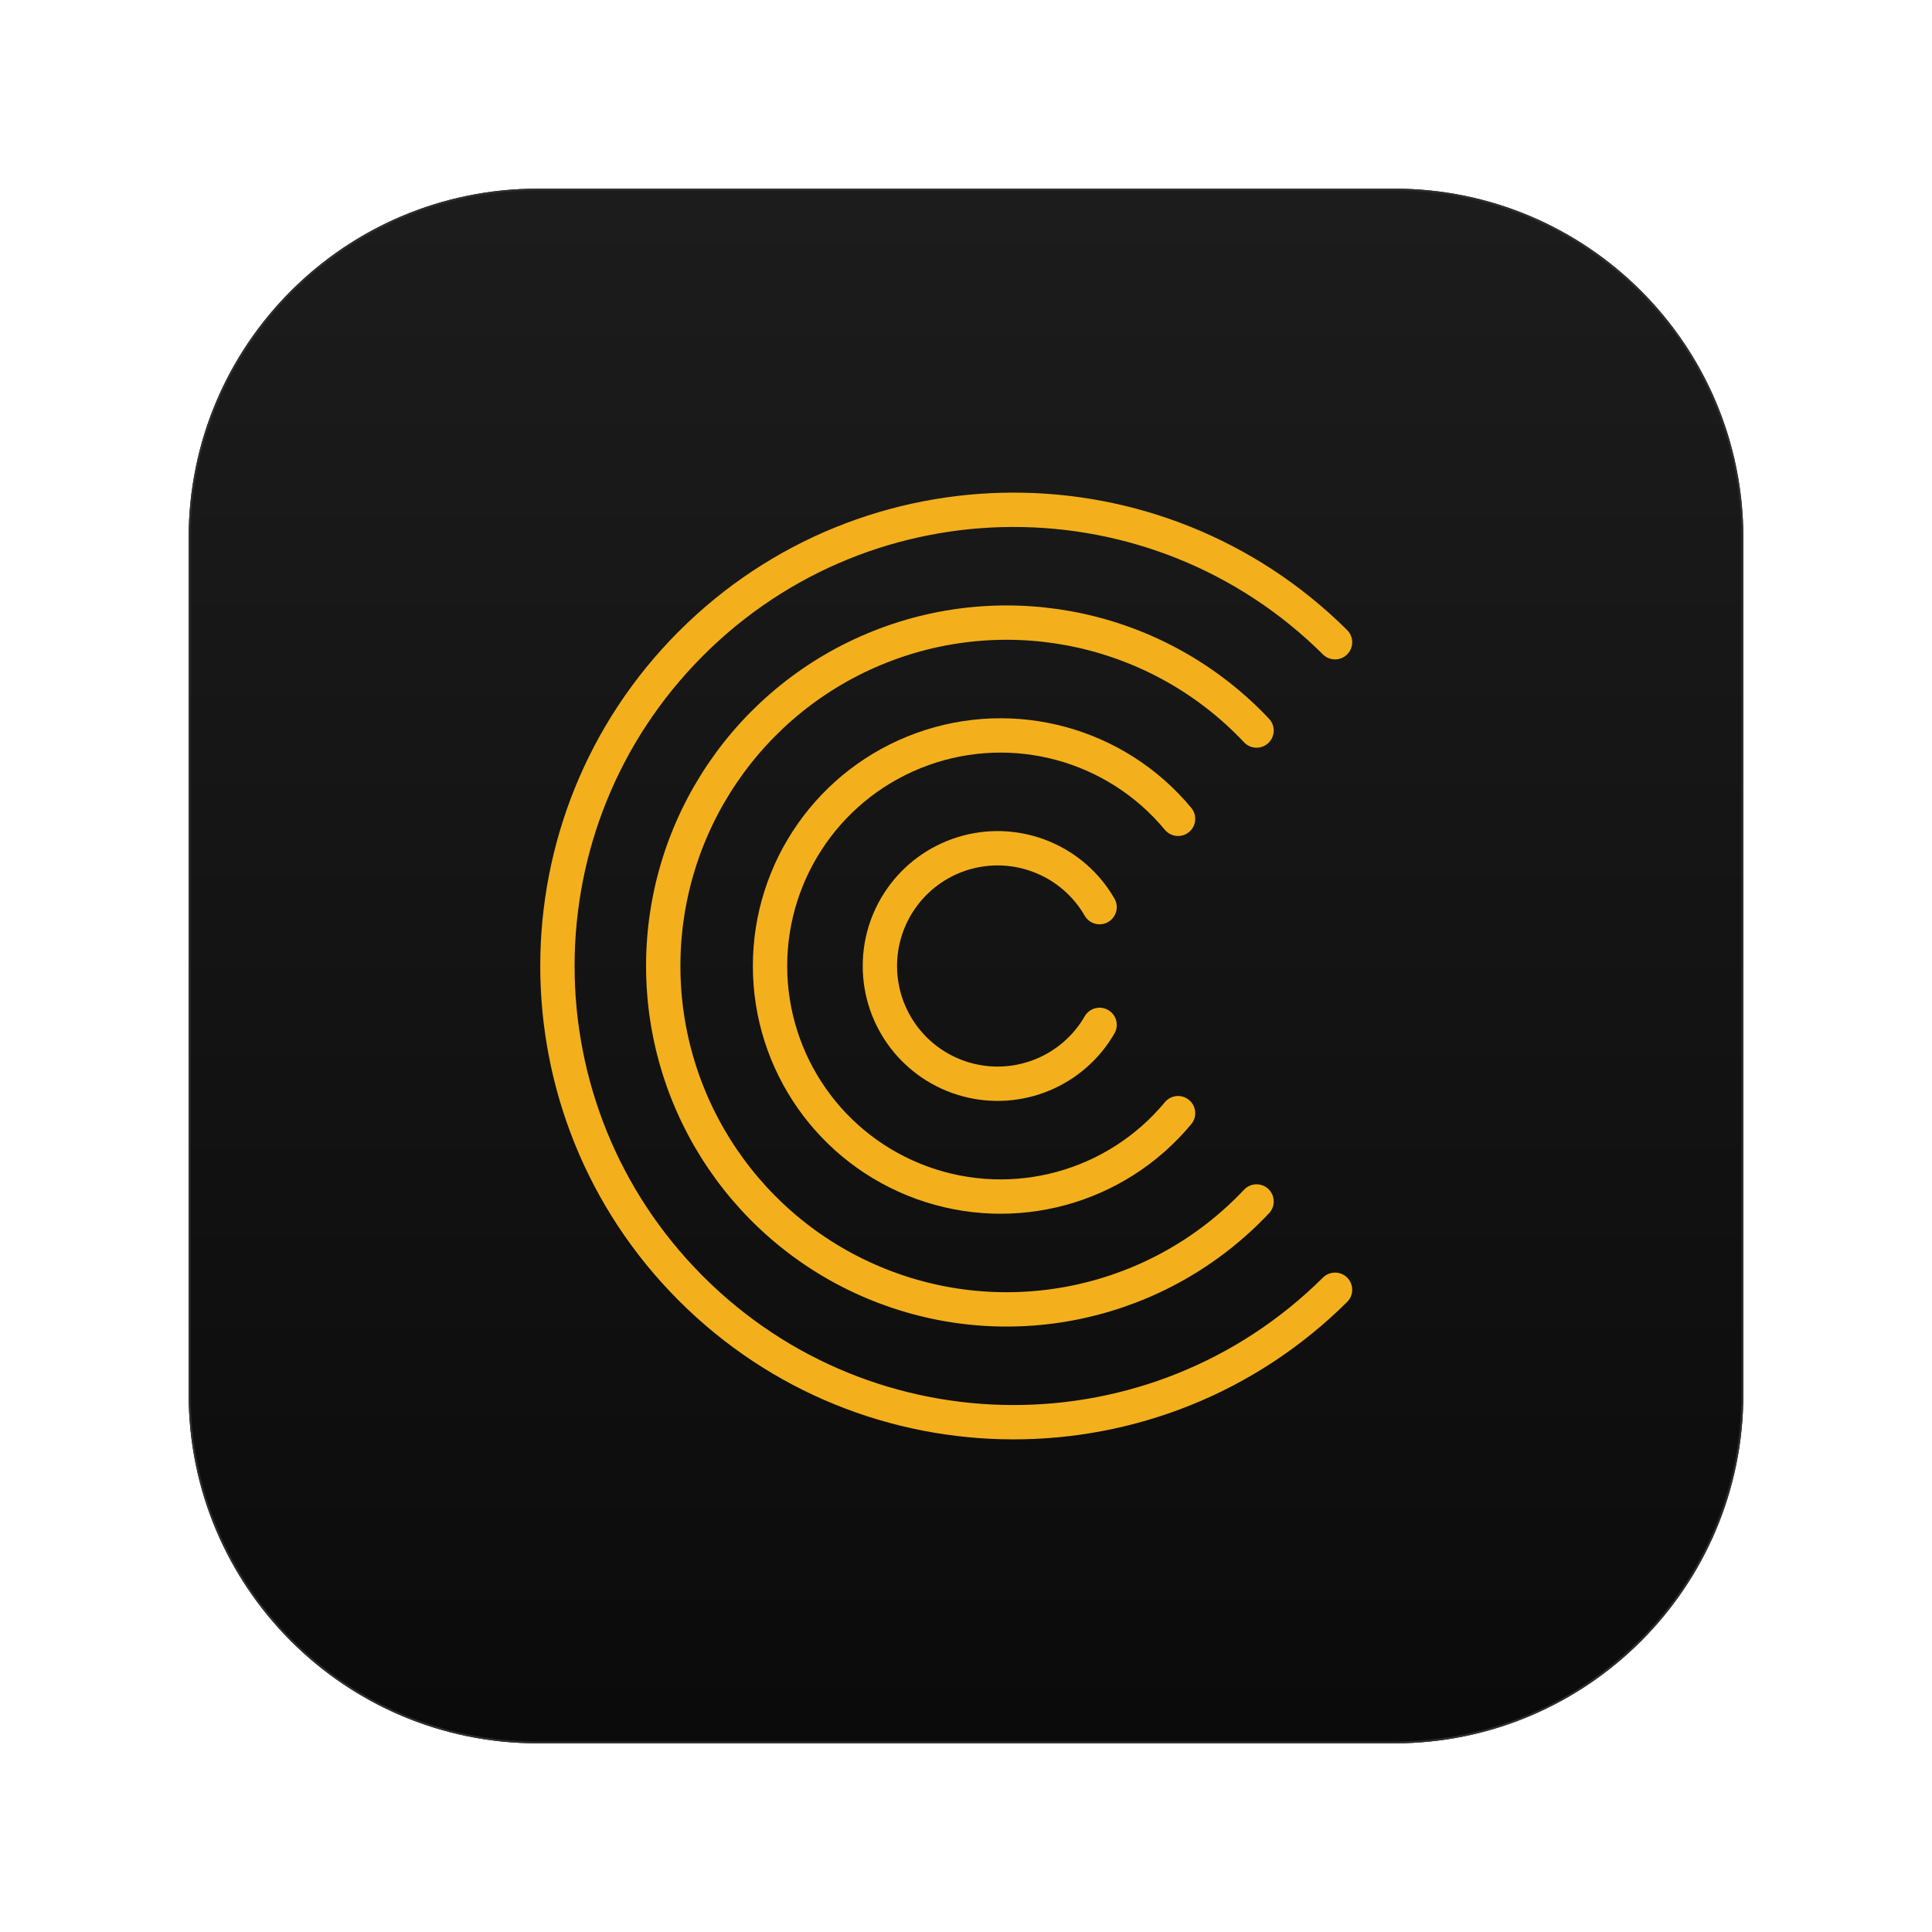
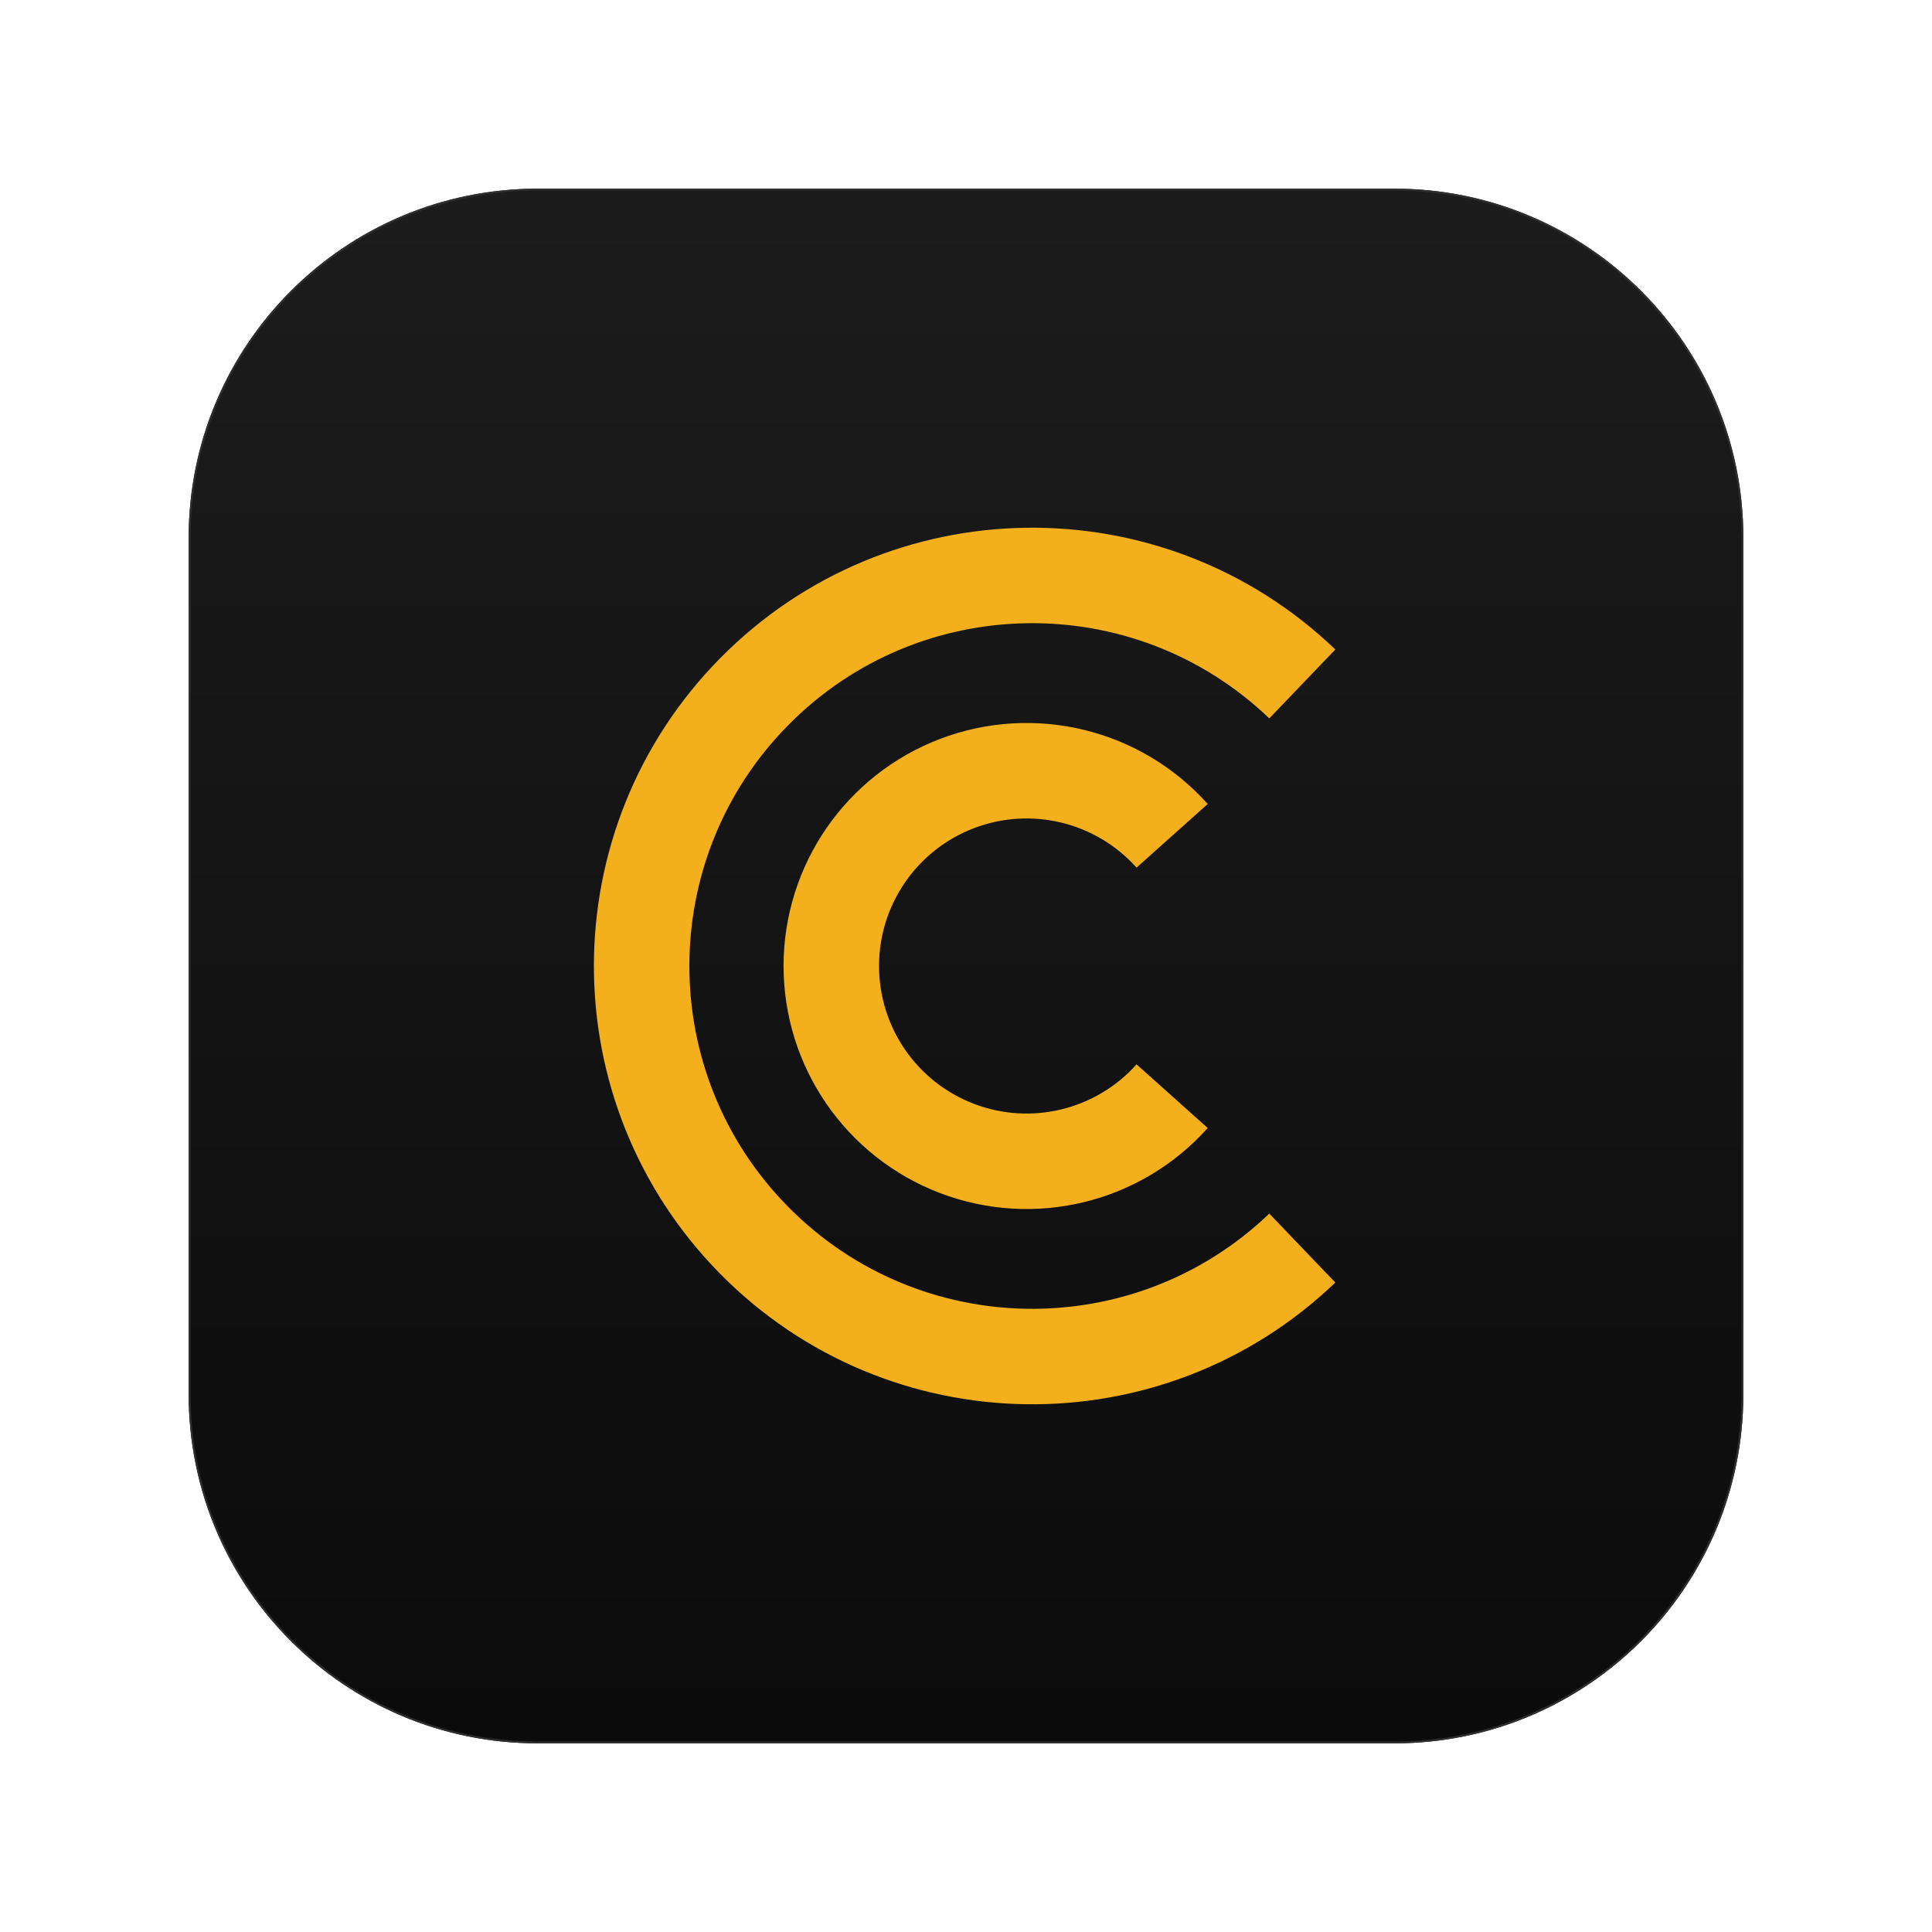
<svg xmlns="http://www.w3.org/2000/svg" width="1024" height="1024" viewBox="0 0 1024 1024">
  <defs>
    <linearGradient id="bg" x1="0" y1="0" x2="0" y2="1">
      <stop offset="0" stop-color="#1c1c1c" />
      <stop offset="1" stop-color="#0b0b0b" />
    </linearGradient>
  </defs>
  <rect x="100" y="100" width="824" height="824" rx="185" fill="url(#bg)" />
  <rect x="100.5" y="100.5" width="823" height="823" rx="184.5" fill="none" stroke="#2e2e2e" stroke-width="1" />
-   <g transform="translate(536 512) scale(2.6) translate(-110 -110)" fill="none" stroke="#f3b01c" stroke-width="7" stroke-linecap="round">
-     <path d="M176 44A93 93 0 1 0 176 176" />
-     <path d="M160 62A70 70 0 1 0 160 158" />
-     <path d="M144 80A47 47 0 1 0 144 140" />
-     <path d="M128 98A24 24 0 1 0 128 122" />
+   <g transform="translate(512 512) scale(23) translate(-10.25 -12)" fill="none" stroke="#f3b01c" stroke-width="2.2">
+     <path d="M18 5.5A9 9 0 1 0 18 18.5" />
+     <path d="M15 9a4.5 4.5 0 1 0 0 6" />
  </g>
</svg>
